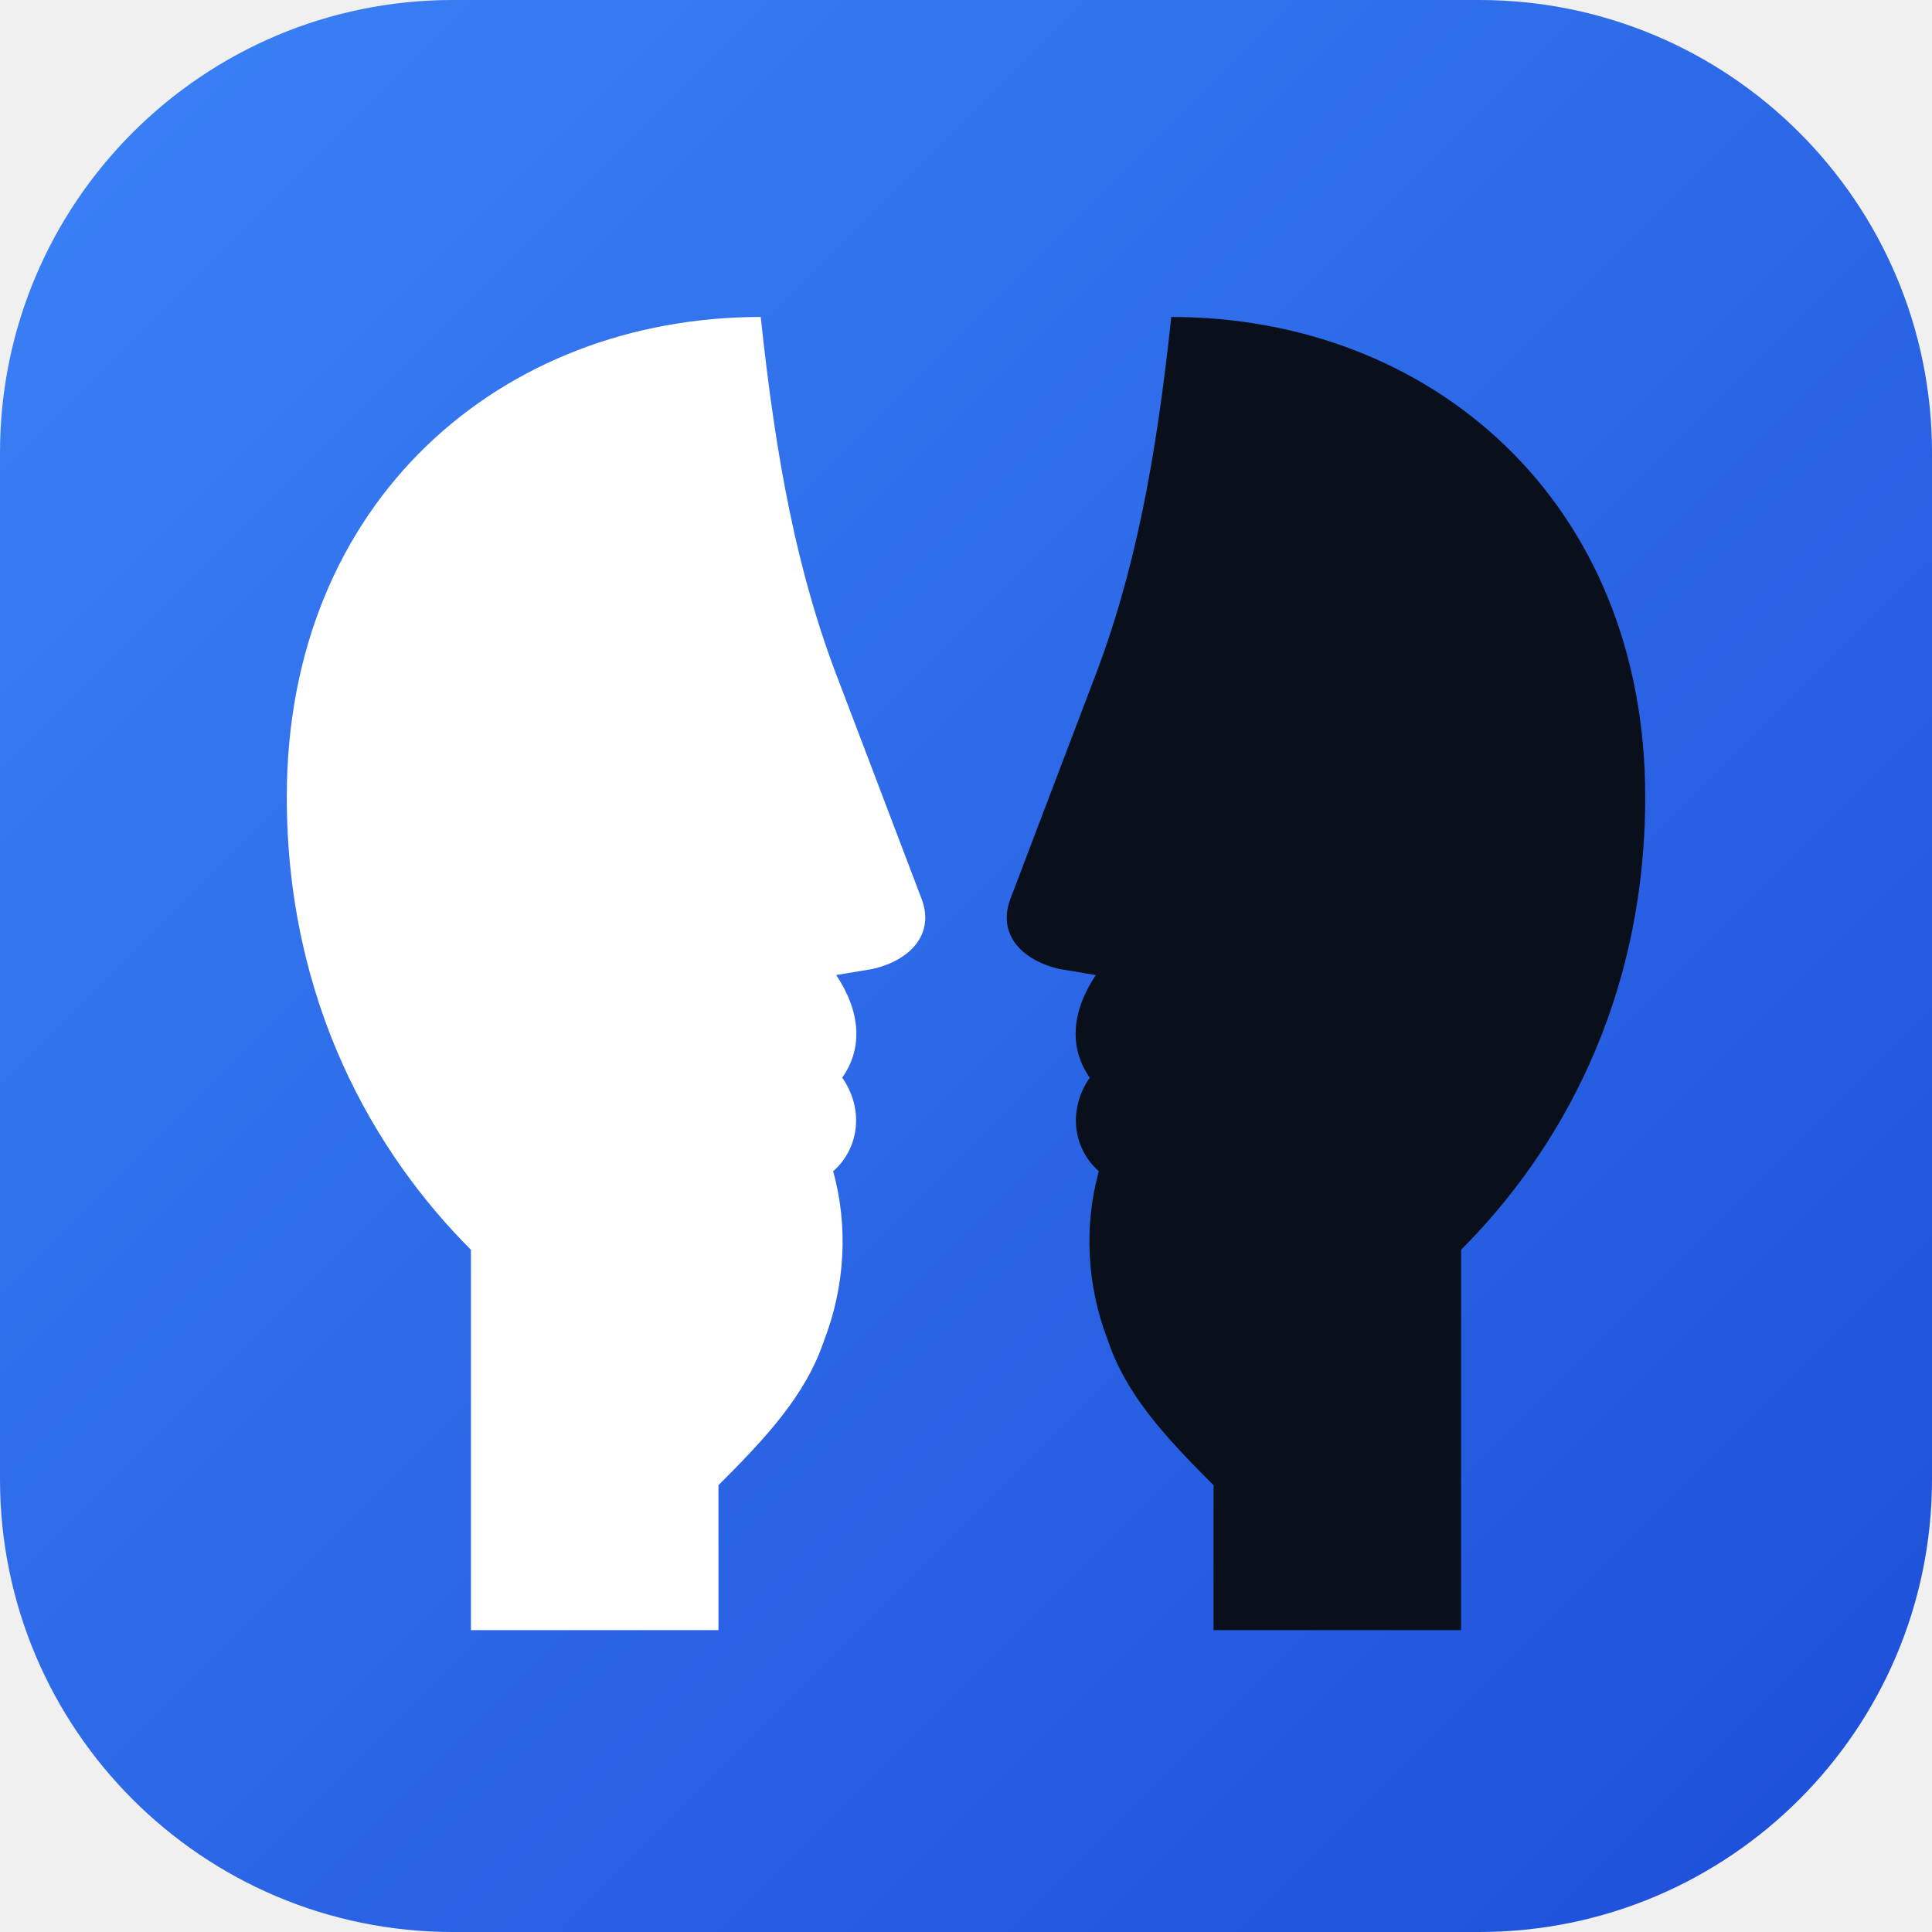
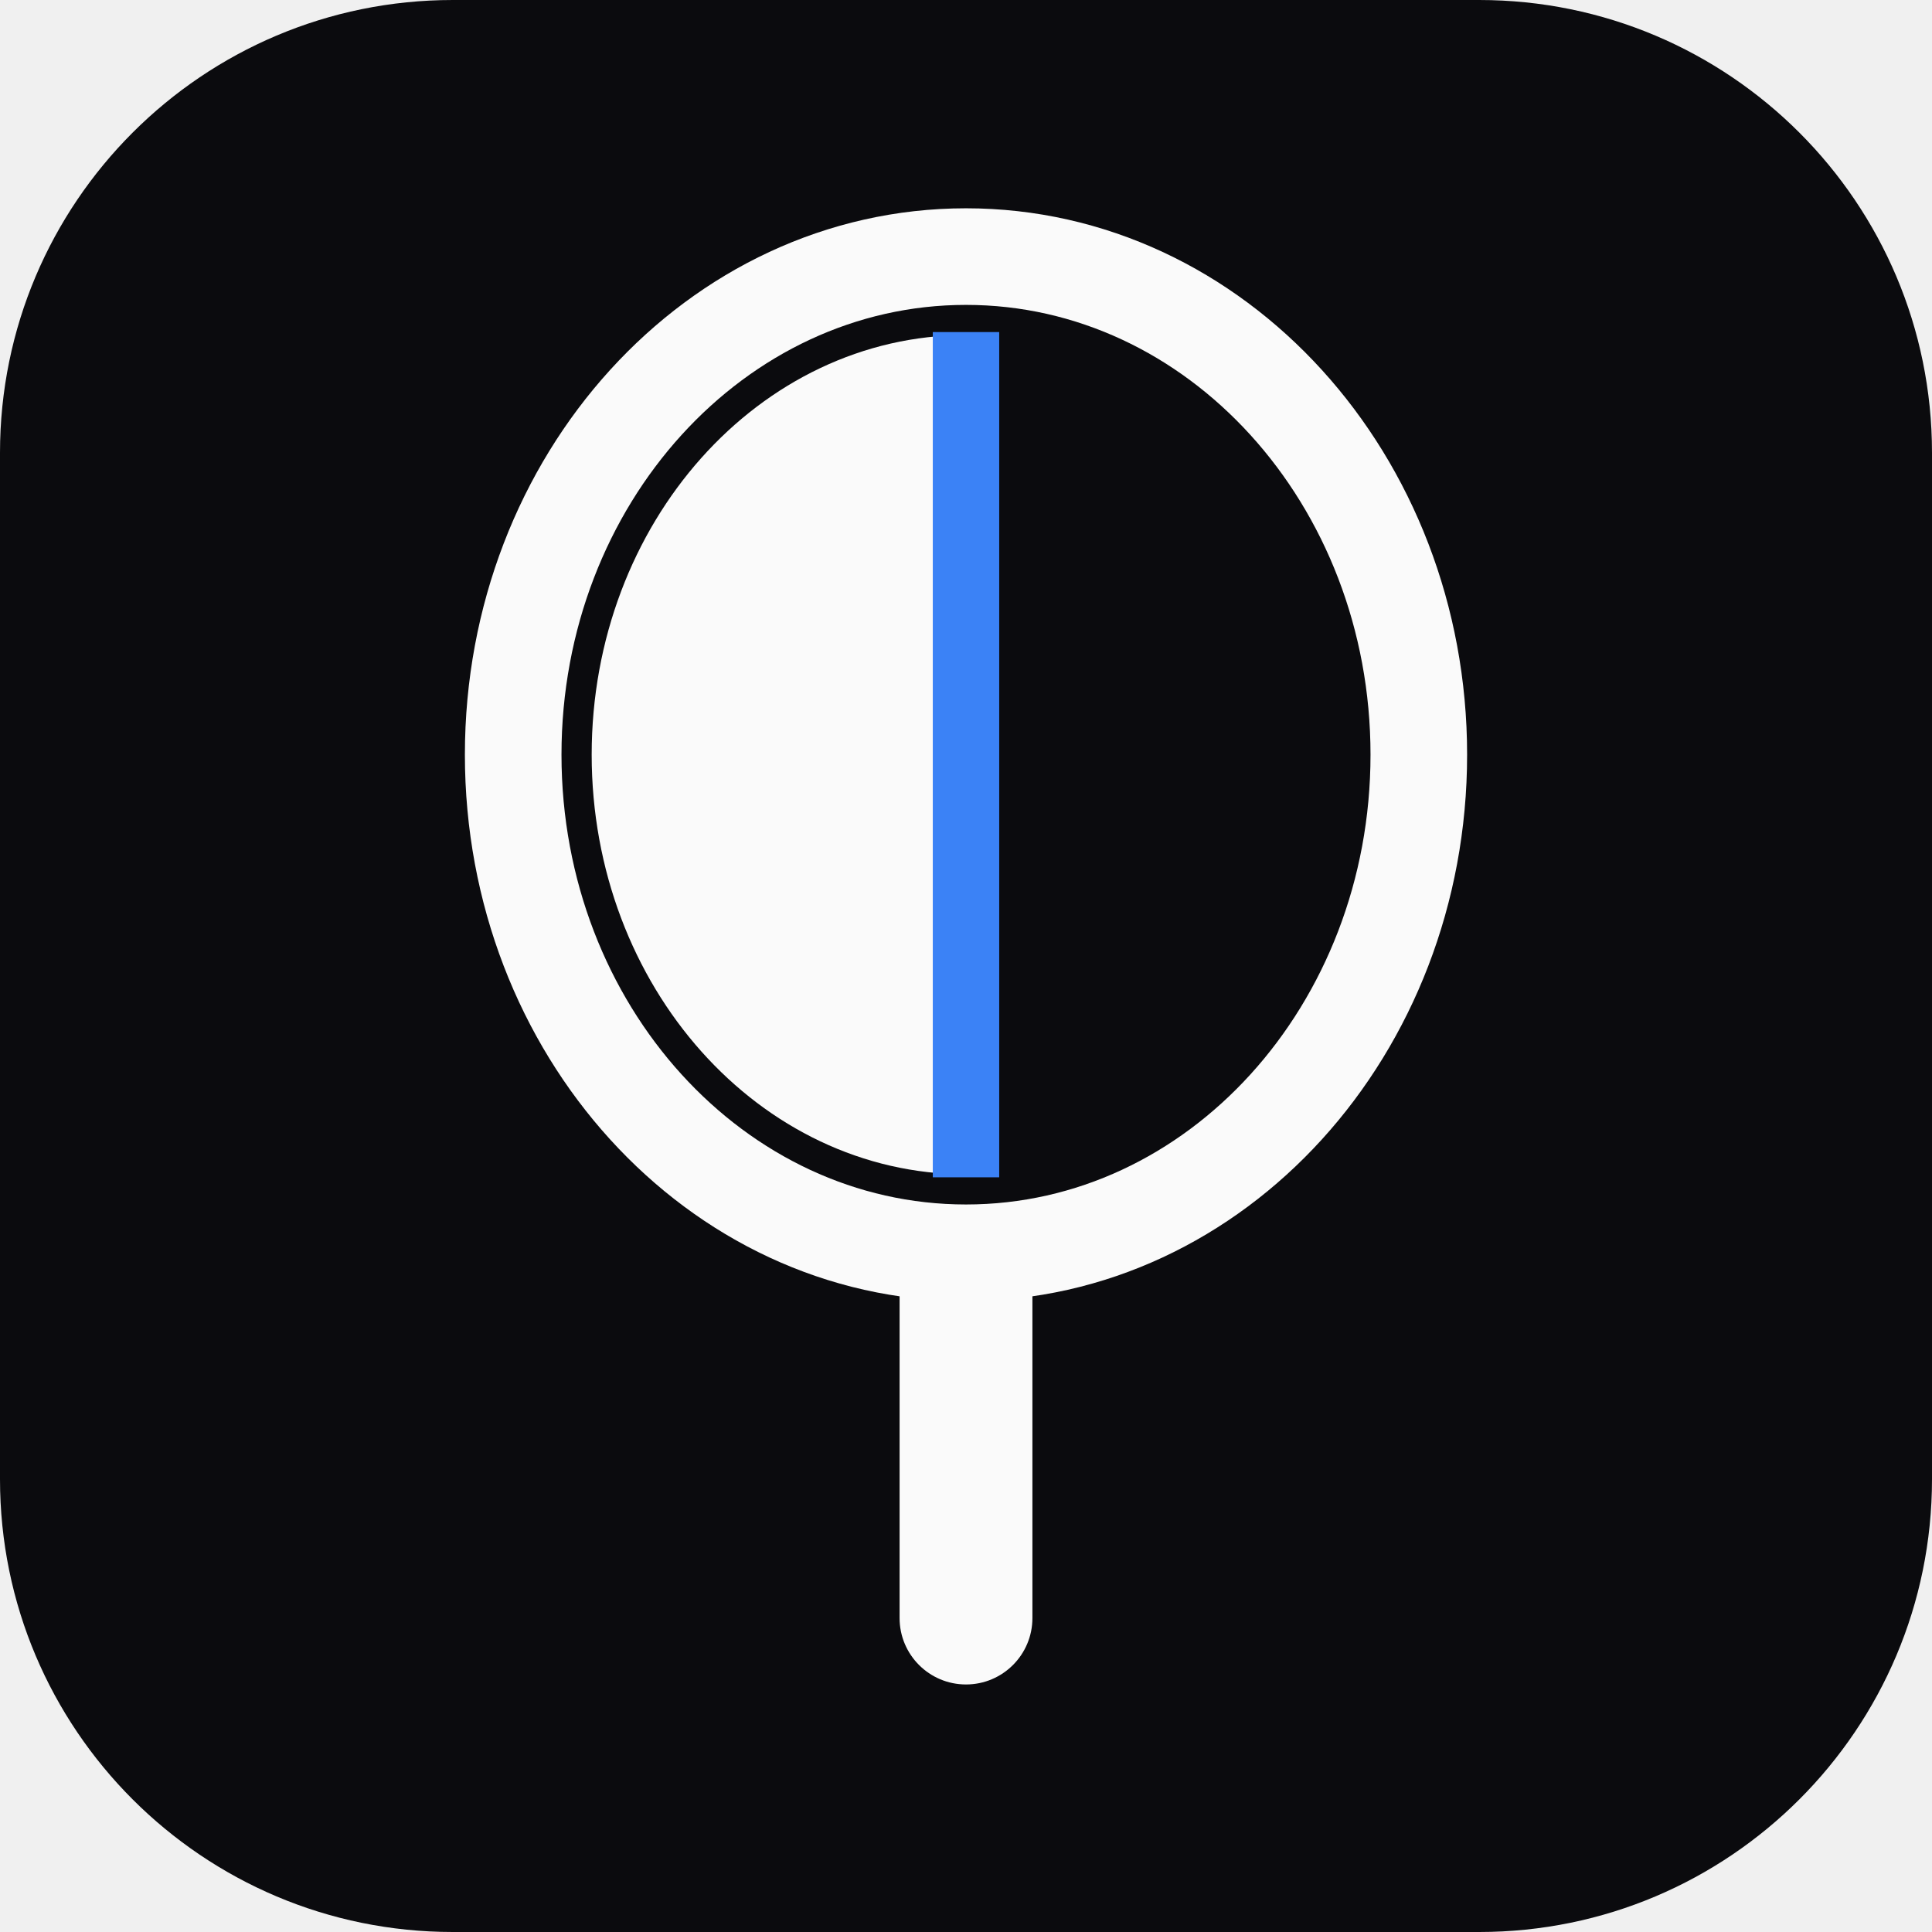
<svg xmlns="http://www.w3.org/2000/svg" viewBox="0 0 64 64" role="img" aria-label="DeepMirror">
  <defs>
-     <linearGradient id="dm-bg" x1="0" y1="0" x2="1" y2="1">
-       <stop offset="0" stop-color="#3b82f6" />
-       <stop offset="1" stop-color="#1d4ed8" />
-     </linearGradient>
+     <clipPath id="dm-glass">
+       <ellipse cx="32" cy="25" rx="12.4" ry="13.9" />
+     </clipPath>
  </defs>
-   <rect width="64" height="64" rx="15" fill="url(#dm-bg)" />
-   <path d="M25.2 10.5 C16.6 10.5 9.5 16.6 9.5 26.4 C9.5 33.2 12.4 38.2 15.6 41.4 L15.6 54 H23.8 V49.2 C25.4 47.6 26.7 46.2 27.3 44.4 C28 42.6 28.1 40.6 27.6 38.8 C28.5 38 28.6 36.7 27.9 35.7 C28.6 34.7 28.5 33.5 27.7 32.3 L28.9 32.1 C30.2 31.8 31 30.9 30.5 29.7 L27.8 22.6 C26.4 19 25.7 15.2 25.2 10.5 Z" fill="#ffffff" />
-   <path d="M25.2 10.5 C16.6 10.5 9.5 16.6 9.5 26.4 C9.5 33.2 12.4 38.2 15.6 41.4 L15.6 54 H23.8 V49.2 C25.4 47.6 26.7 46.2 27.3 44.4 C28 42.6 28.1 40.6 27.6 38.8 C28.5 38 28.6 36.7 27.9 35.7 C28.6 34.7 28.5 33.5 27.7 32.3 L28.9 32.1 C30.2 31.8 31 30.9 30.5 29.7 L27.8 22.6 C26.4 19 25.7 15.2 25.2 10.5 Z" transform="translate(64 0) scale(-1 1)" fill="#0a0f1c" />
+   <rect width="64" height="64" rx="15" fill="#0b0b0e" />
+   <ellipse cx="32" cy="25" rx="15" ry="16.5" fill="none" stroke="#fafafa" stroke-width="3.2" />
+   <rect x="19" y="10" width="13" height="30" fill="#fafafa" clip-path="url(#dm-glass)" />
+   <line x1="32" y1="11" x2="32" y2="39" stroke="#3b82f6" stroke-width="2.2" />
+   <path d="M29.8 41.6 H34.2 V53.6 A2.2 2.2 0 0 1 29.8 53.6 Z" fill="#fafafa" />
</svg>
